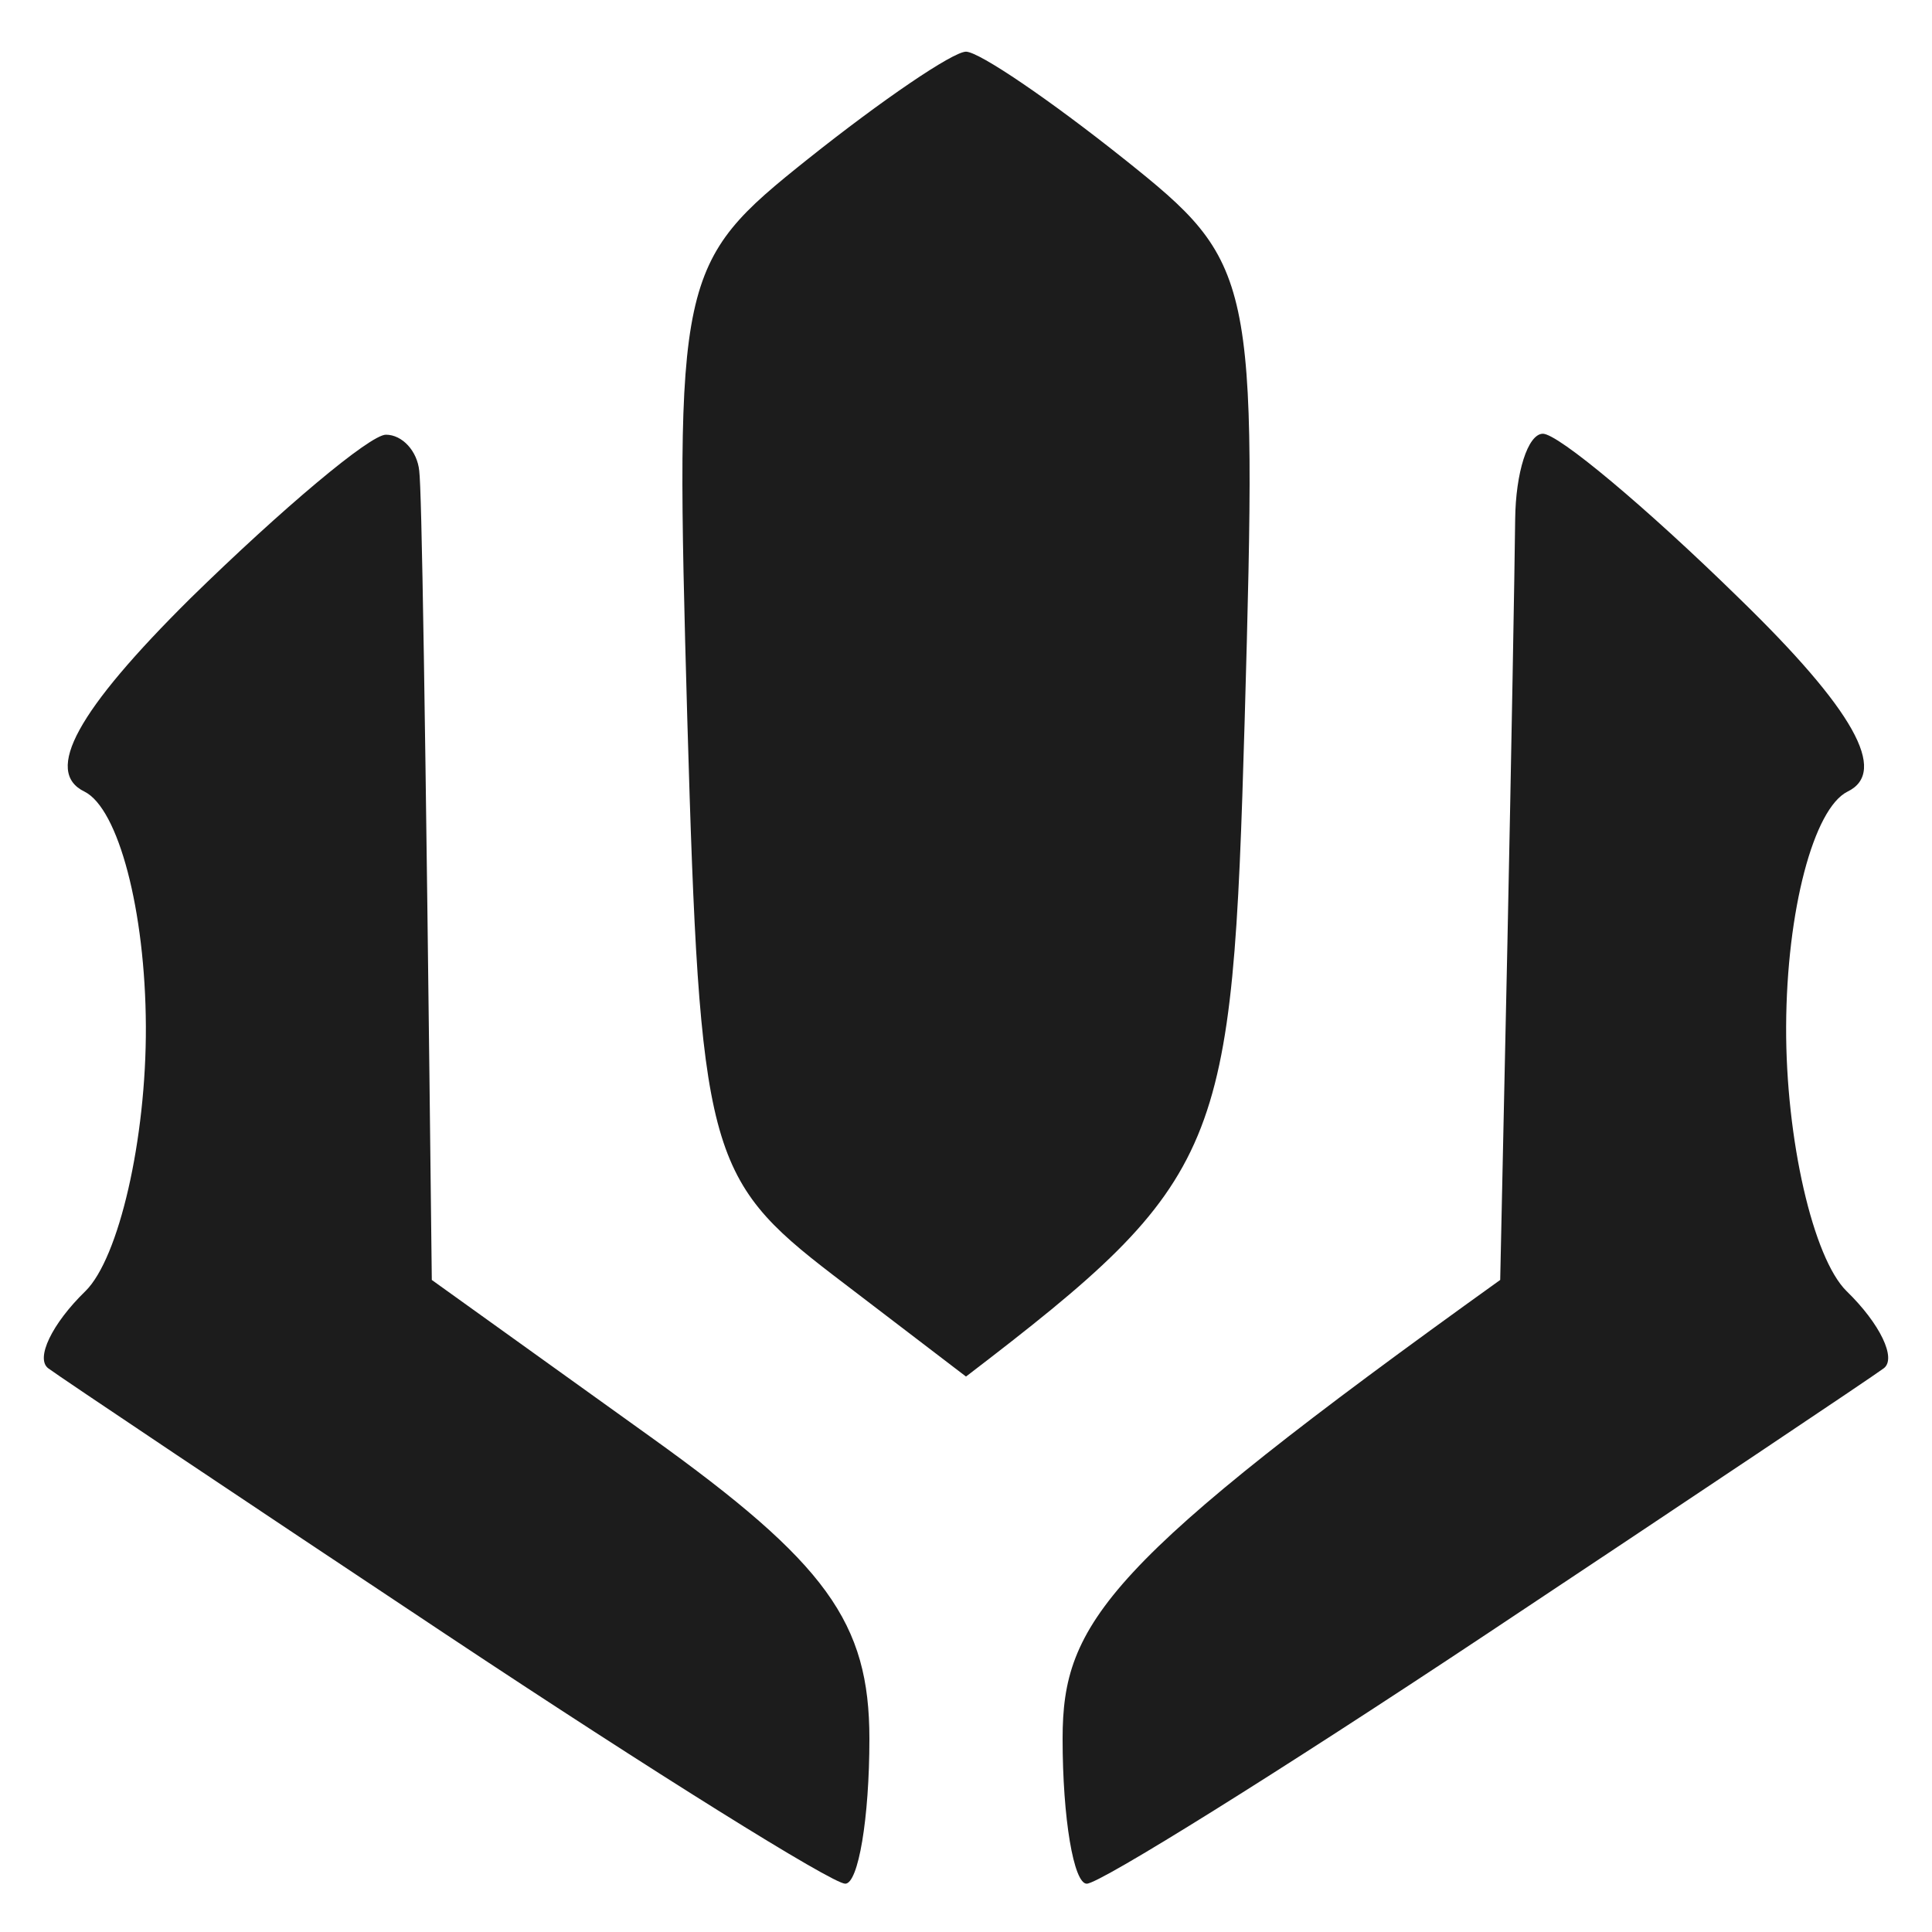
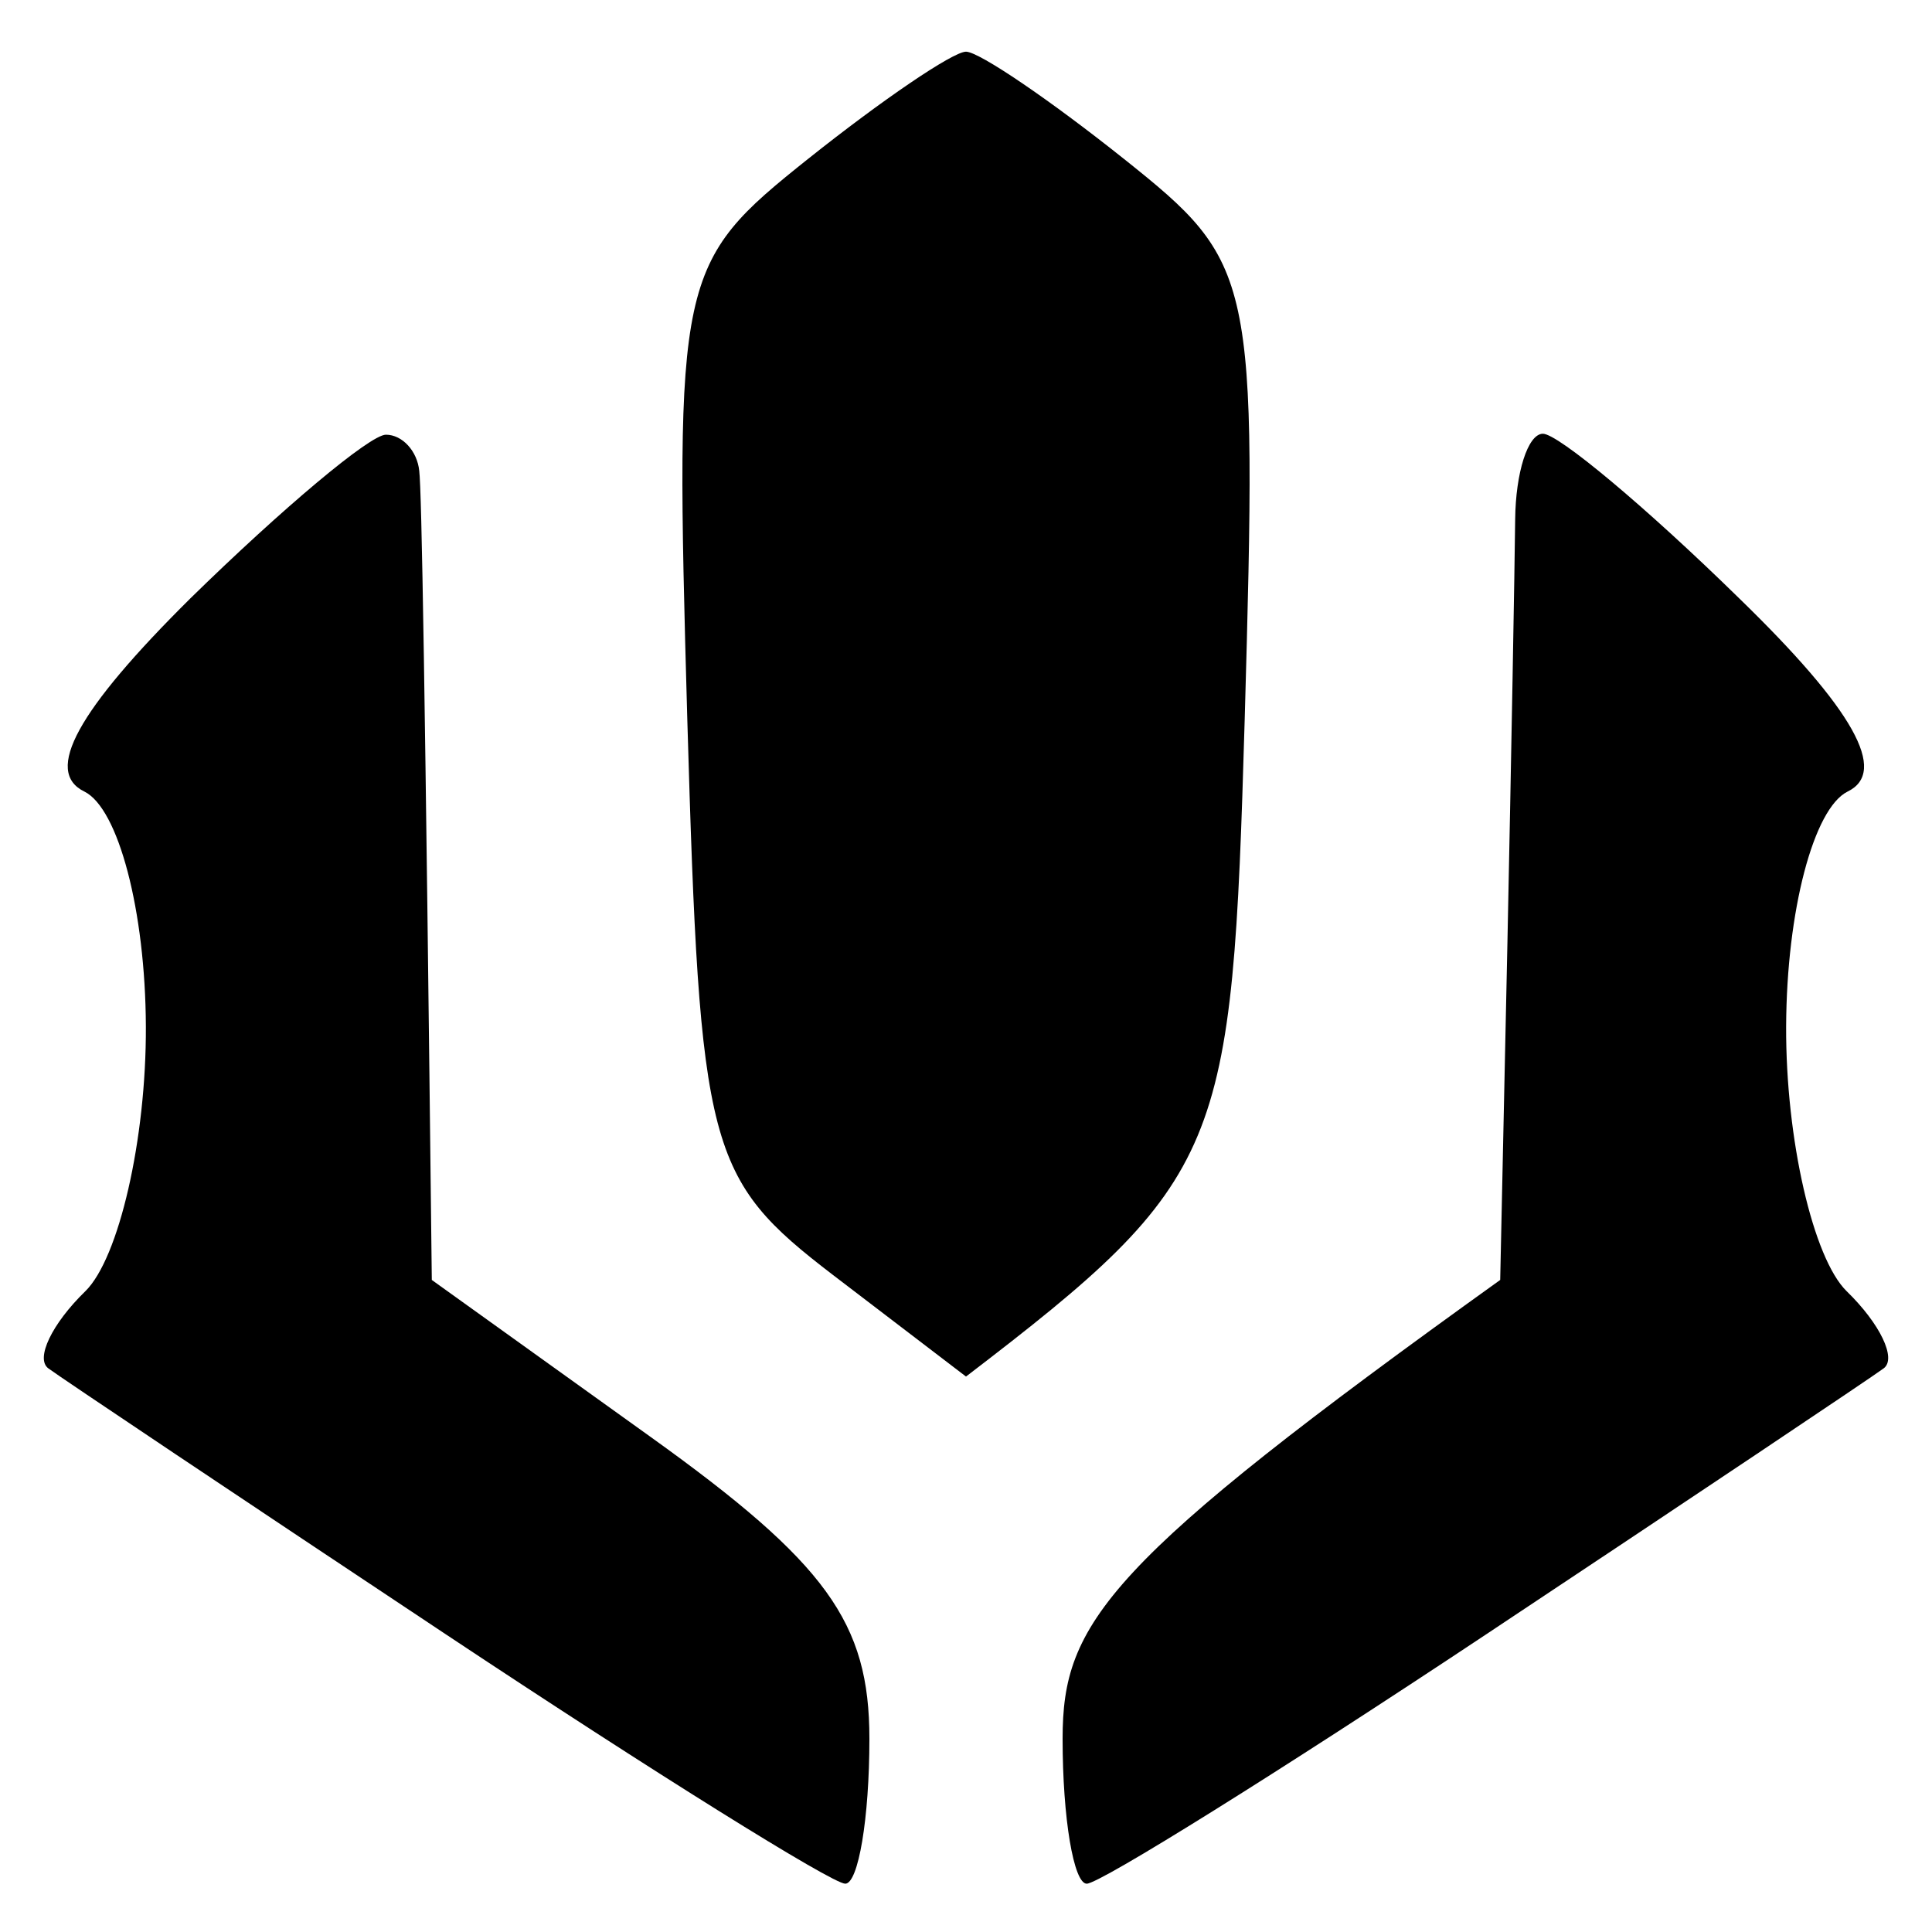
<svg xmlns="http://www.w3.org/2000/svg" version="1.2" viewBox="0 0 40 40" width="40" height="40">
-   <style>
- 		.s0 { opacity: .89;fill: currentColor }
- 	</style>
-   <path id="Path 0" class="s0" d="m16.73 3.29c-2.71 2.16-2.76 2.4-2.5 11.61 0.26 8.93 0.41 9.5 3.02 11.5l2.75 2.1c5.36-4.1 5.51-4.67 5.77-13.6 0.26-9.21 0.21-9.45-2.5-11.61-1.53-1.22-3-2.22-3.27-2.22-0.27 0-1.74 1-3.27 2.22zm-12.79 9.1c-2.34 2.32-3.04 3.59-2.19 4 0.7 0.35 1.26 2.46 1.27 4.86 0.01 2.34-0.56 4.8-1.25 5.48-0.7 0.68-1.04 1.4-0.77 1.6 0.27 0.2 3.99 2.69 8.25 5.52 4.26 2.83 7.98 5.15 8.25 5.15 0.27 0 0.5-1.35 0.5-3 0-2.41-0.89-3.64-4.53-6.25l-4.53-3.25c-0.14-12.4-0.21-16.34-0.26-16.75-0.04-0.41-0.35-0.75-0.69-0.75-0.33 0-2.15 1.53-4.05 3.39zm27.43-1.64c-0.01 0.96-0.08 4.9-0.16 8.75l-0.15 7c-8.17 5.86-9.06 7.09-9.06 9.5 0 1.65 0.23 3 0.5 3 0.27 0 3.99-2.32 8.25-5.15 4.26-2.83 7.98-5.32 8.25-5.52 0.27-0.2-0.07-0.92-0.77-1.6-0.69-0.68-1.26-3.14-1.25-5.48 0.01-2.4 0.57-4.51 1.27-4.86 0.85-0.41 0.13-1.7-2.25-4.01-1.92-1.88-3.75-3.41-4.06-3.4-0.31 0.01-0.56 0.81-0.57 1.77z" />
+   <path id="Path 0" fill="currentColor" d="m16.73 3.29c-2.71 2.16-2.76 2.4-2.5 11.61 0.26 8.93 0.41 9.5 3.02 11.5l2.75 2.1c5.36-4.1 5.51-4.67 5.77-13.6 0.26-9.21 0.21-9.45-2.5-11.61-1.53-1.22-3-2.22-3.27-2.22-0.27 0-1.74 1-3.27 2.22zm-12.79 9.1c-2.34 2.32-3.04 3.59-2.19 4 0.7 0.35 1.26 2.46 1.27 4.86 0.01 2.34-0.56 4.8-1.25 5.48-0.7 0.68-1.04 1.4-0.77 1.6 0.27 0.2 3.99 2.69 8.25 5.52 4.26 2.83 7.98 5.15 8.25 5.15 0.27 0 0.5-1.35 0.5-3 0-2.41-0.89-3.64-4.53-6.25l-4.53-3.25c-0.14-12.4-0.21-16.34-0.26-16.75-0.04-0.41-0.35-0.75-0.69-0.75-0.33 0-2.15 1.53-4.05 3.39zm27.43-1.64c-0.01 0.96-0.08 4.9-0.16 8.75l-0.15 7c-8.17 5.86-9.06 7.09-9.06 9.5 0 1.65 0.23 3 0.5 3 0.27 0 3.99-2.32 8.25-5.15 4.26-2.83 7.98-5.32 8.25-5.52 0.27-0.2-0.07-0.92-0.77-1.6-0.69-0.68-1.26-3.14-1.25-5.48 0.01-2.4 0.57-4.51 1.27-4.86 0.85-0.41 0.13-1.7-2.25-4.01-1.92-1.88-3.75-3.41-4.06-3.4-0.31 0.01-0.56 0.81-0.57 1.77z" />
</svg>
